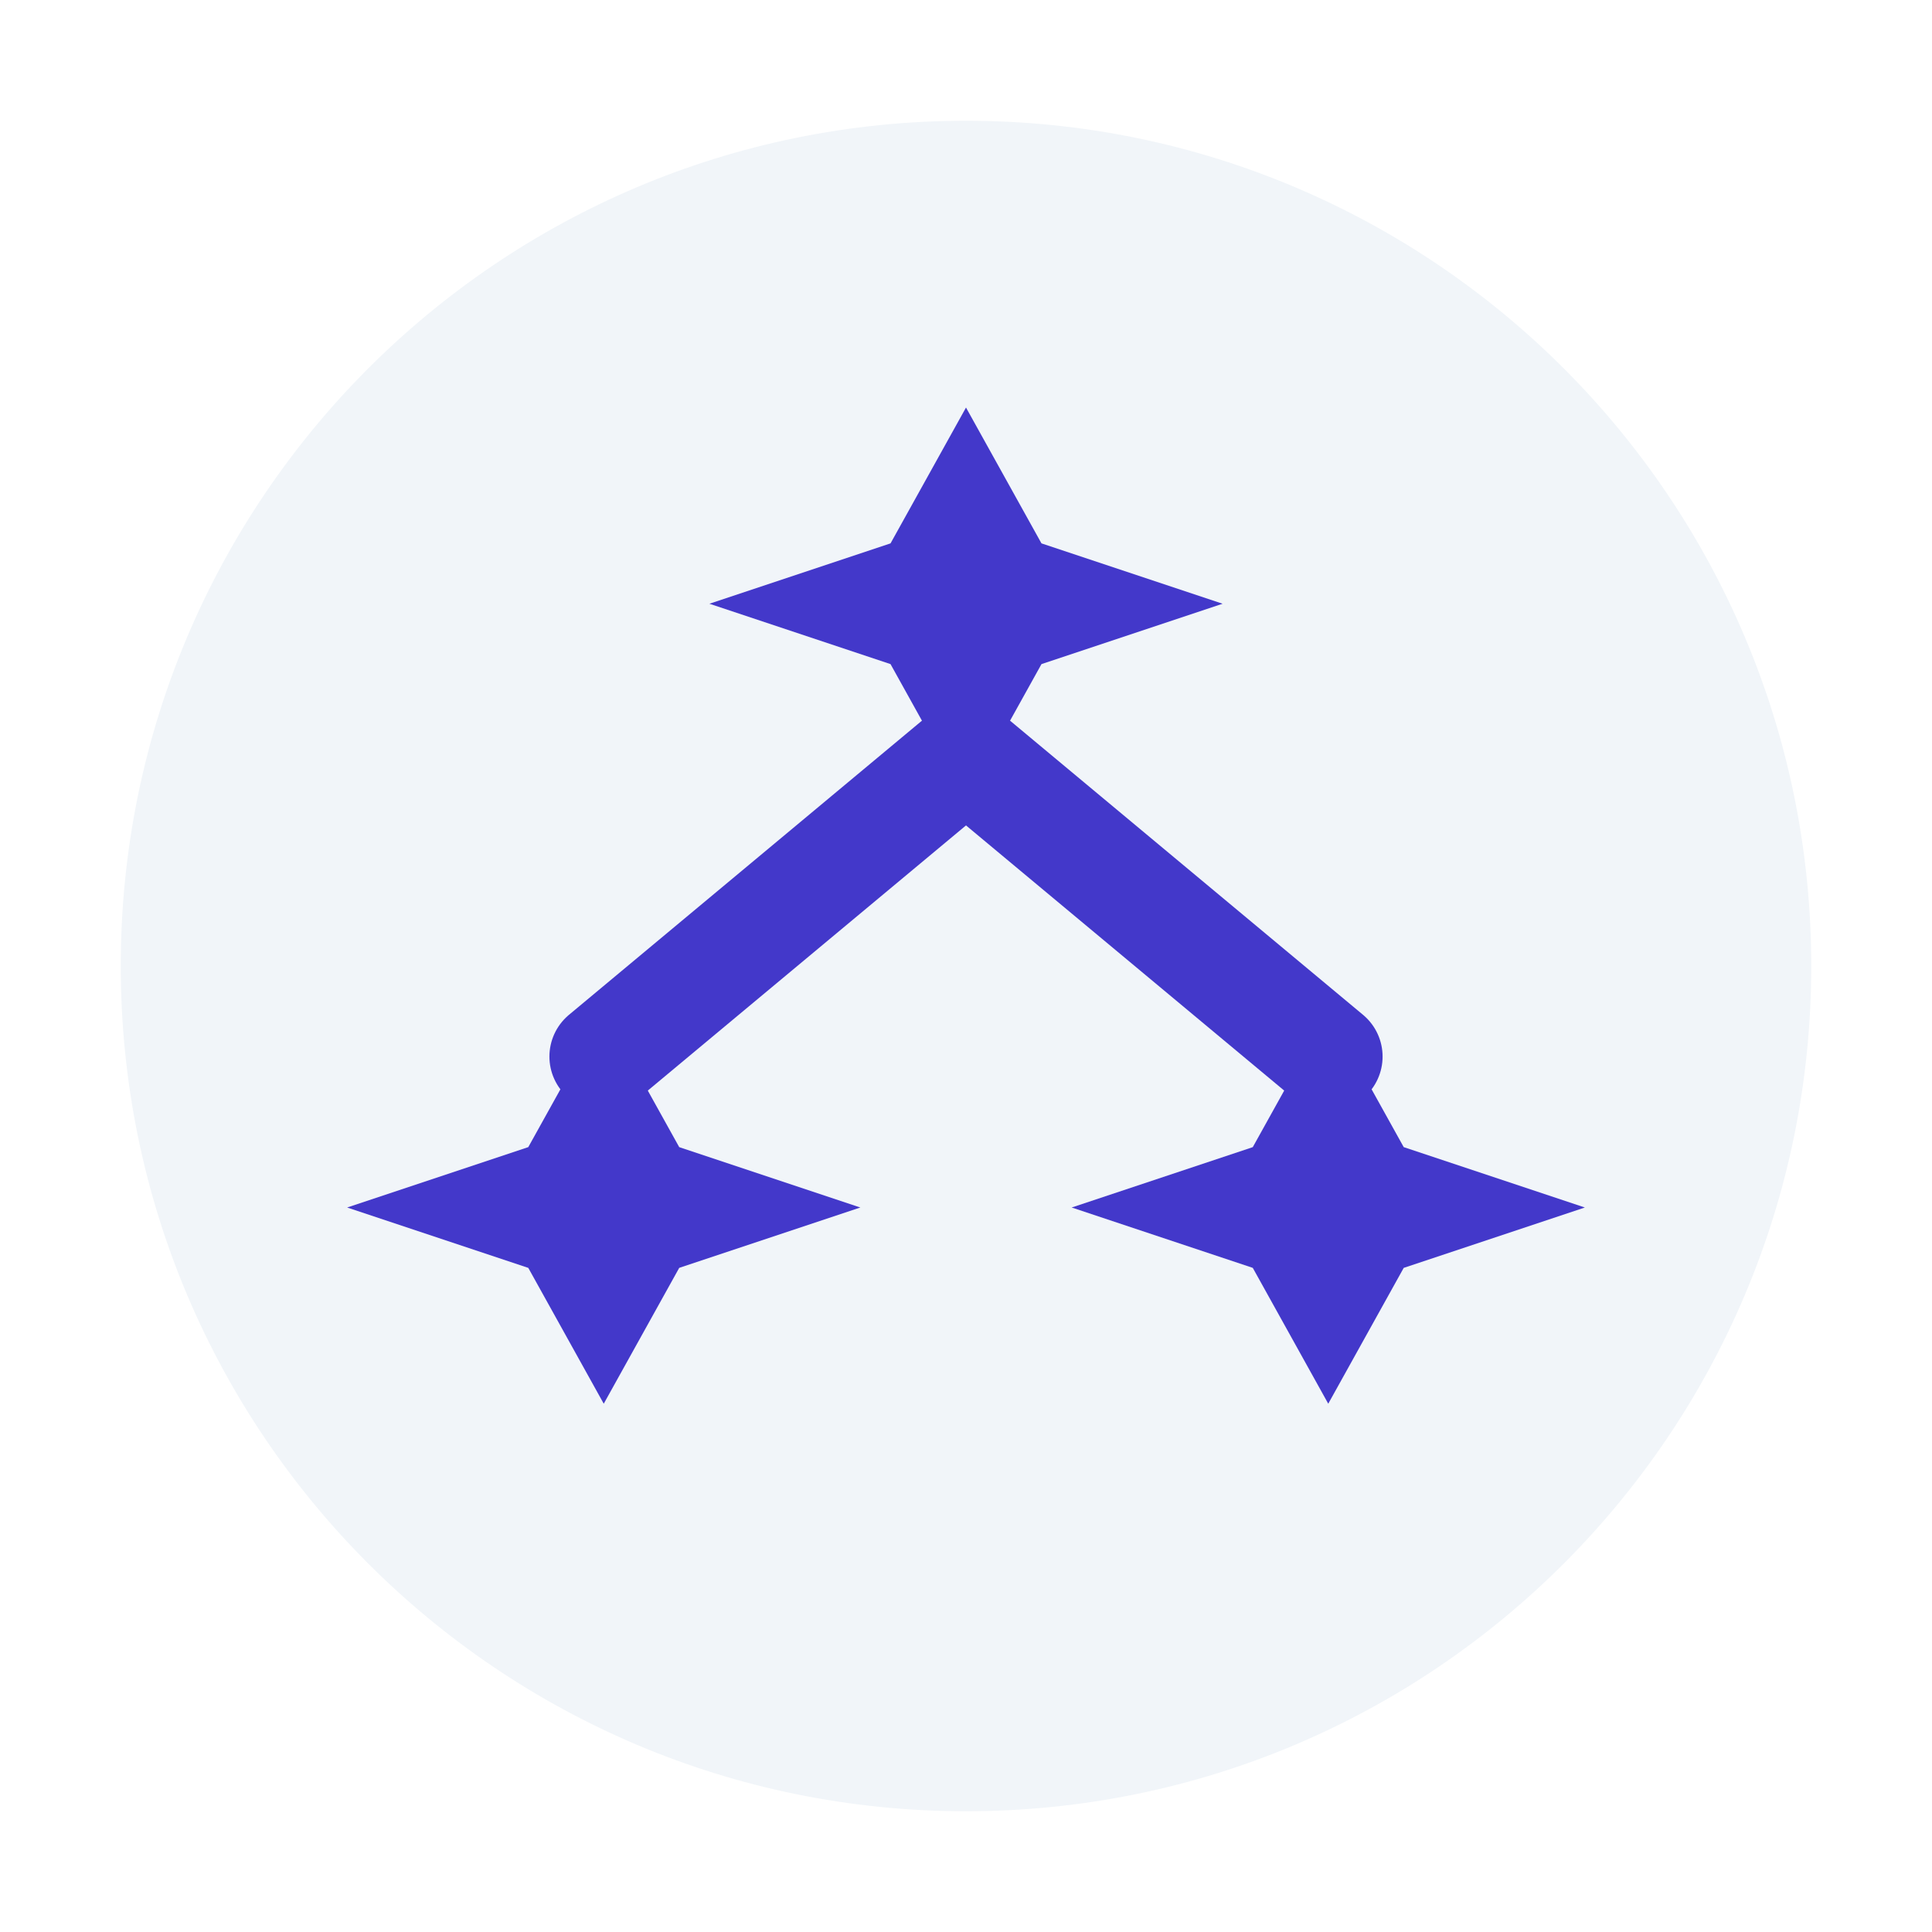
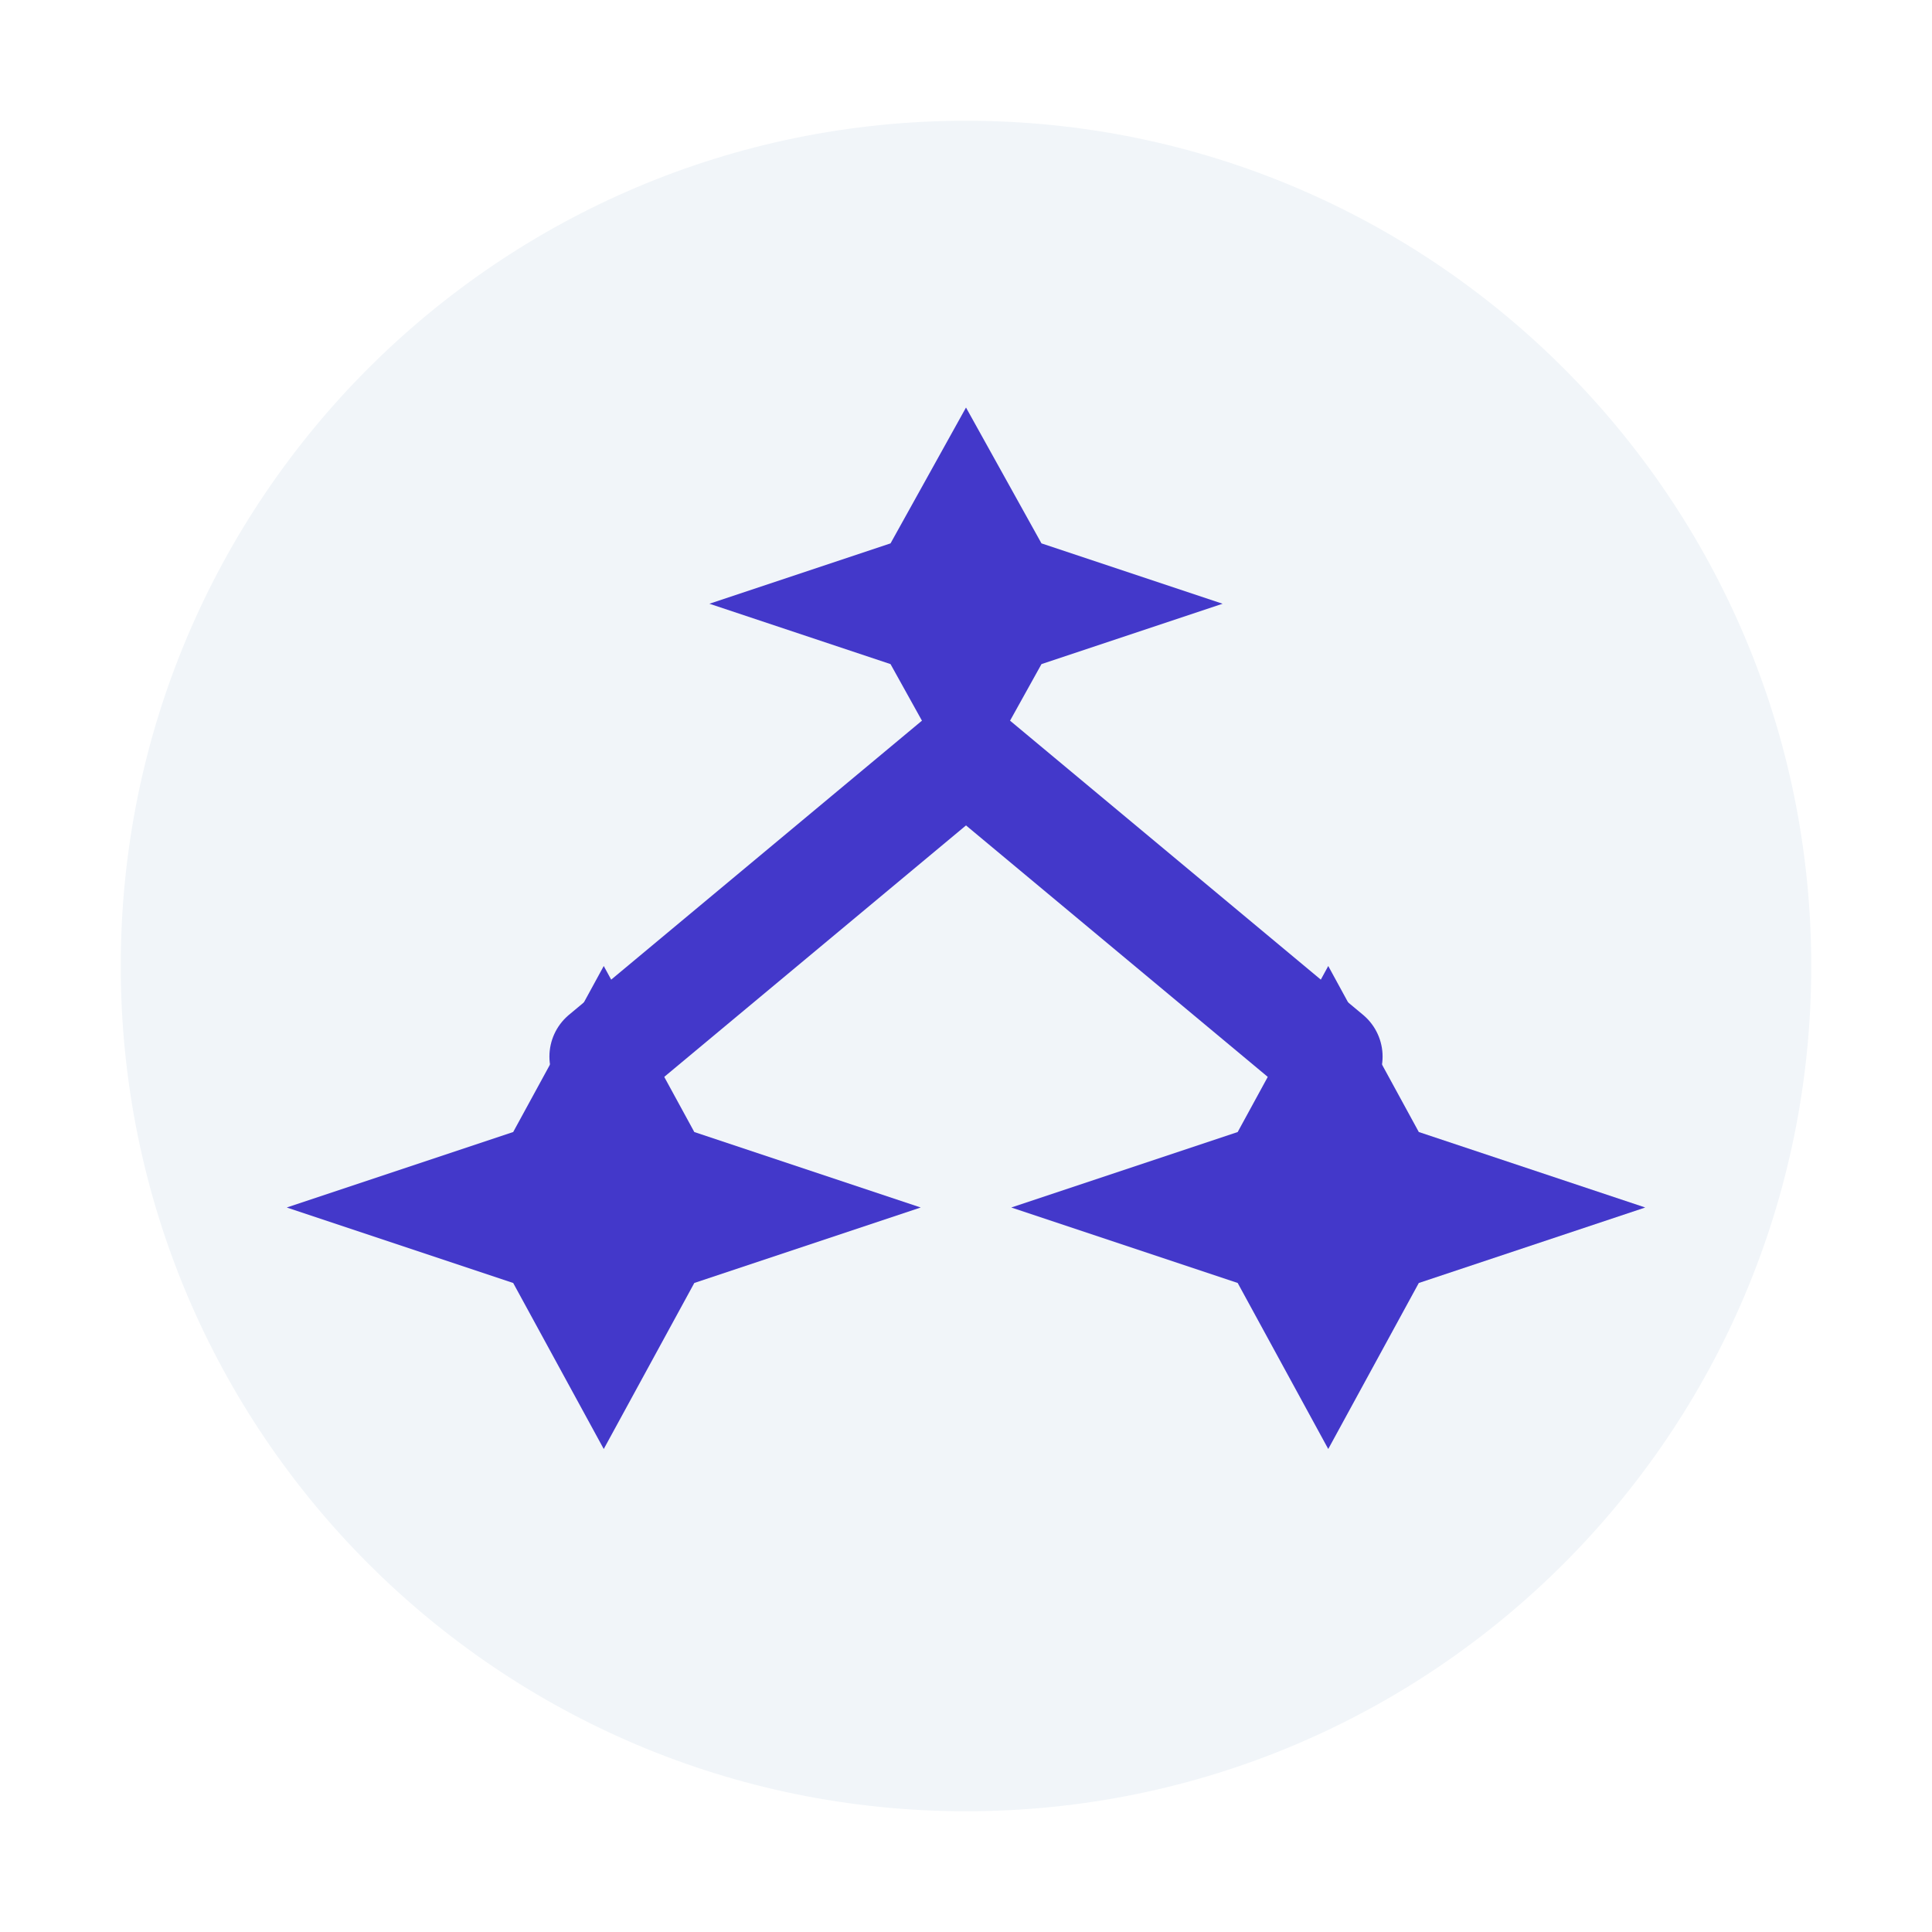
<svg xmlns="http://www.w3.org/2000/svg" viewBox="0 0 64 64" width="64" height="64">
  <circle cx="32" cy="32" r="28" fill="#f1f5f9" />
  <polygon points="32,13.5 34.5,18 40.5,20 34.5,22 32,26.5 29.5,22 23.5,20 29.5,18" fill="#4338ca" />
-   <polygon points="20,33.5 22.5,38 28.5,40 22.5,42 20,46.5 17.5,42 11.5,40 17.5,38" fill="#4338ca" />
-   <polygon points="44,33.5 46.5,38 52.5,40 46.5,42 44,46.5 41.5,42 35.5,40 41.5,38" fill="#4338ca" />
+   <polygon points="20,32 23,37.5 30.5,40 23,42.5 20,48 17,42.5 9.5,40 17,37.5" fill="#4338ca" />
+   <polygon points="44,32 47,37.5 54.5,40 47,42.5 44,48 41,42.5 33.5,40 41,37.5" fill="#4338ca" />
  <line x1="32" y1="25" x2="20" y2="35" stroke="#4338ca" stroke-width="3.6" stroke-linecap="round" />
  <line x1="32" y1="25" x2="44" y2="35" stroke="#4338ca" stroke-width="3.6" stroke-linecap="round" />
</svg>
